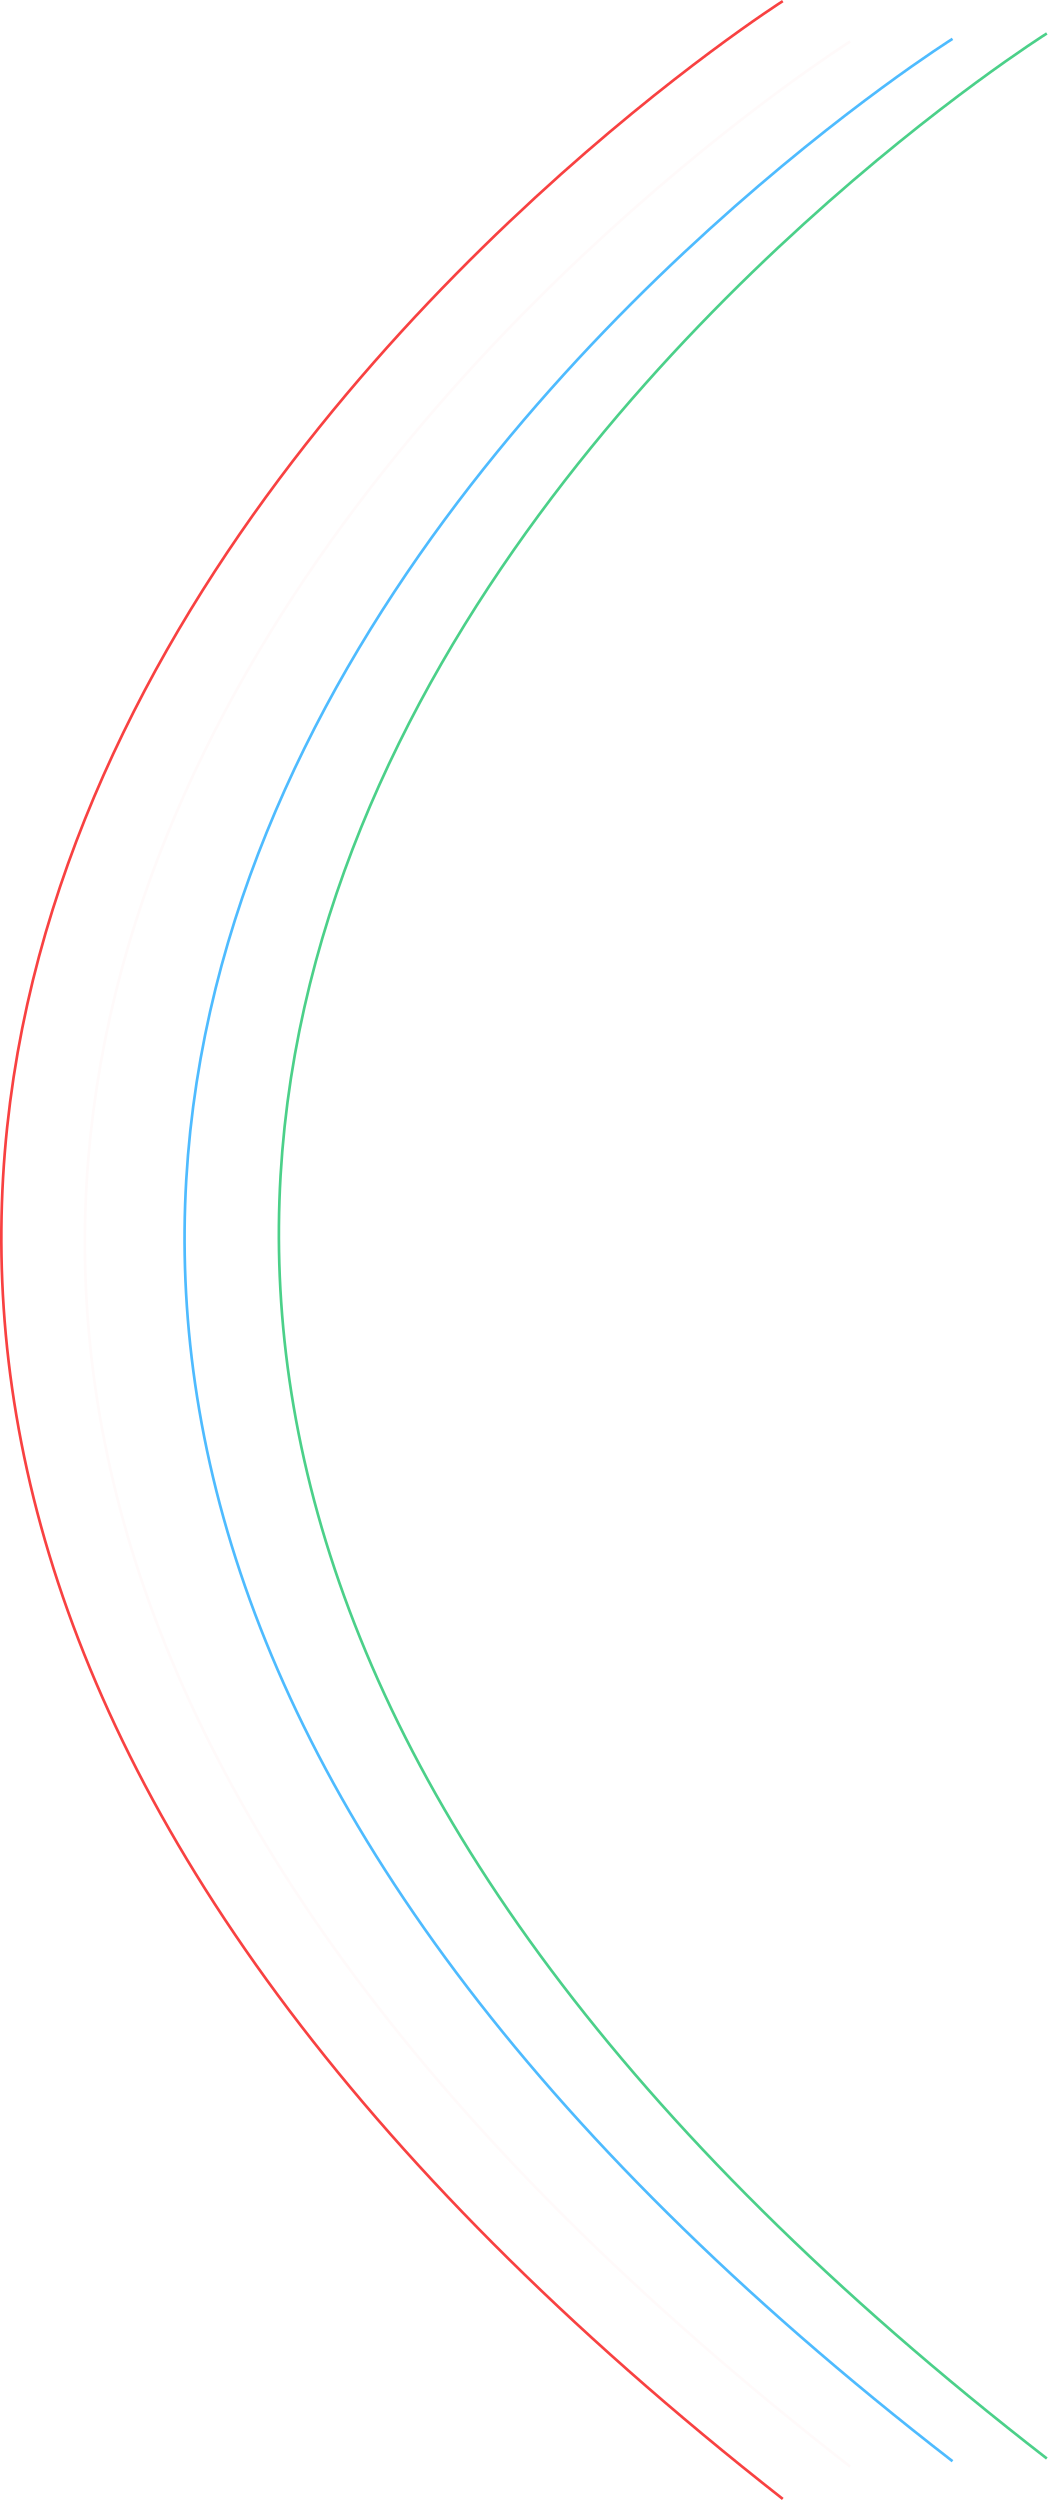
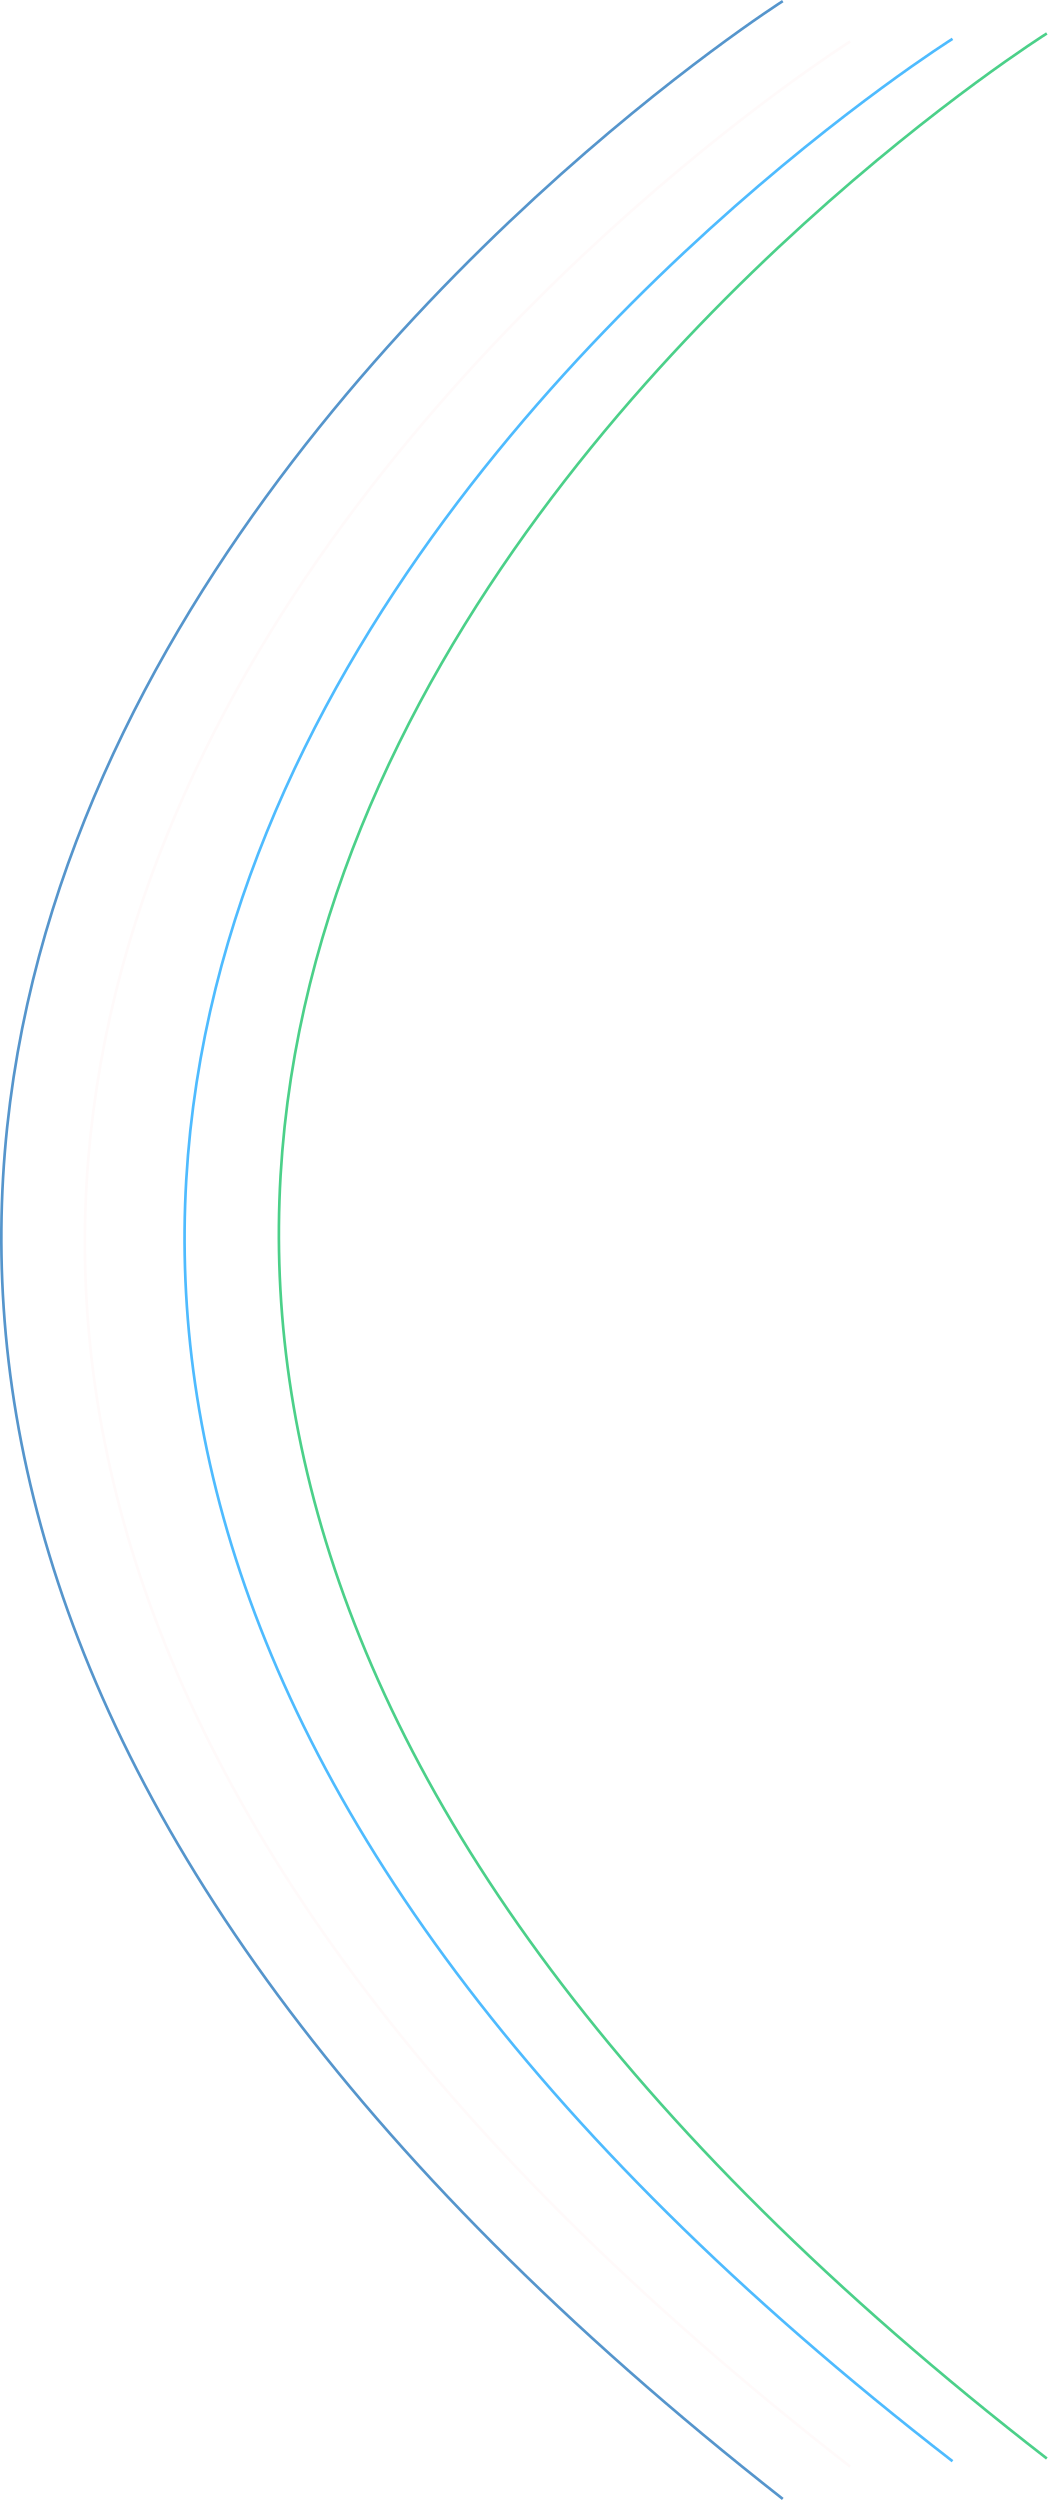
<svg xmlns="http://www.w3.org/2000/svg" preserveAspectRatio="none" overflow="visible" style="display: block;" width="388.806" height="927.811" viewBox="0 0 388.806 927.811" fill="none">
  <g id="Group 7">
-     <path id="Line 10" d="M290.5 0.418C290.5 0.418 -362 415.128 290.5 927.417" stroke="#F84141" />
+     <path id="Line 10" d="M290.5 0.418C290.5 0.418 -362 415.128 290.5 927.417" stroke="#5595CC" />
    <path id="Line 11" d="M388.5 12.418C388.5 12.418 -252.75 415.049 388.5 912.418" stroke="#4BD089" />
    <path id="Line 12" d="M353.5 14.418C353.5 14.418 -287.75 416.602 353.5 913.417" stroke="#4EBBFF" />
    <path id="Line 2" d="M315.5 15.418C315.5 15.418 -323.5 418.049 315.5 915.418" stroke="#FFFAFA" />
  </g>
</svg>
